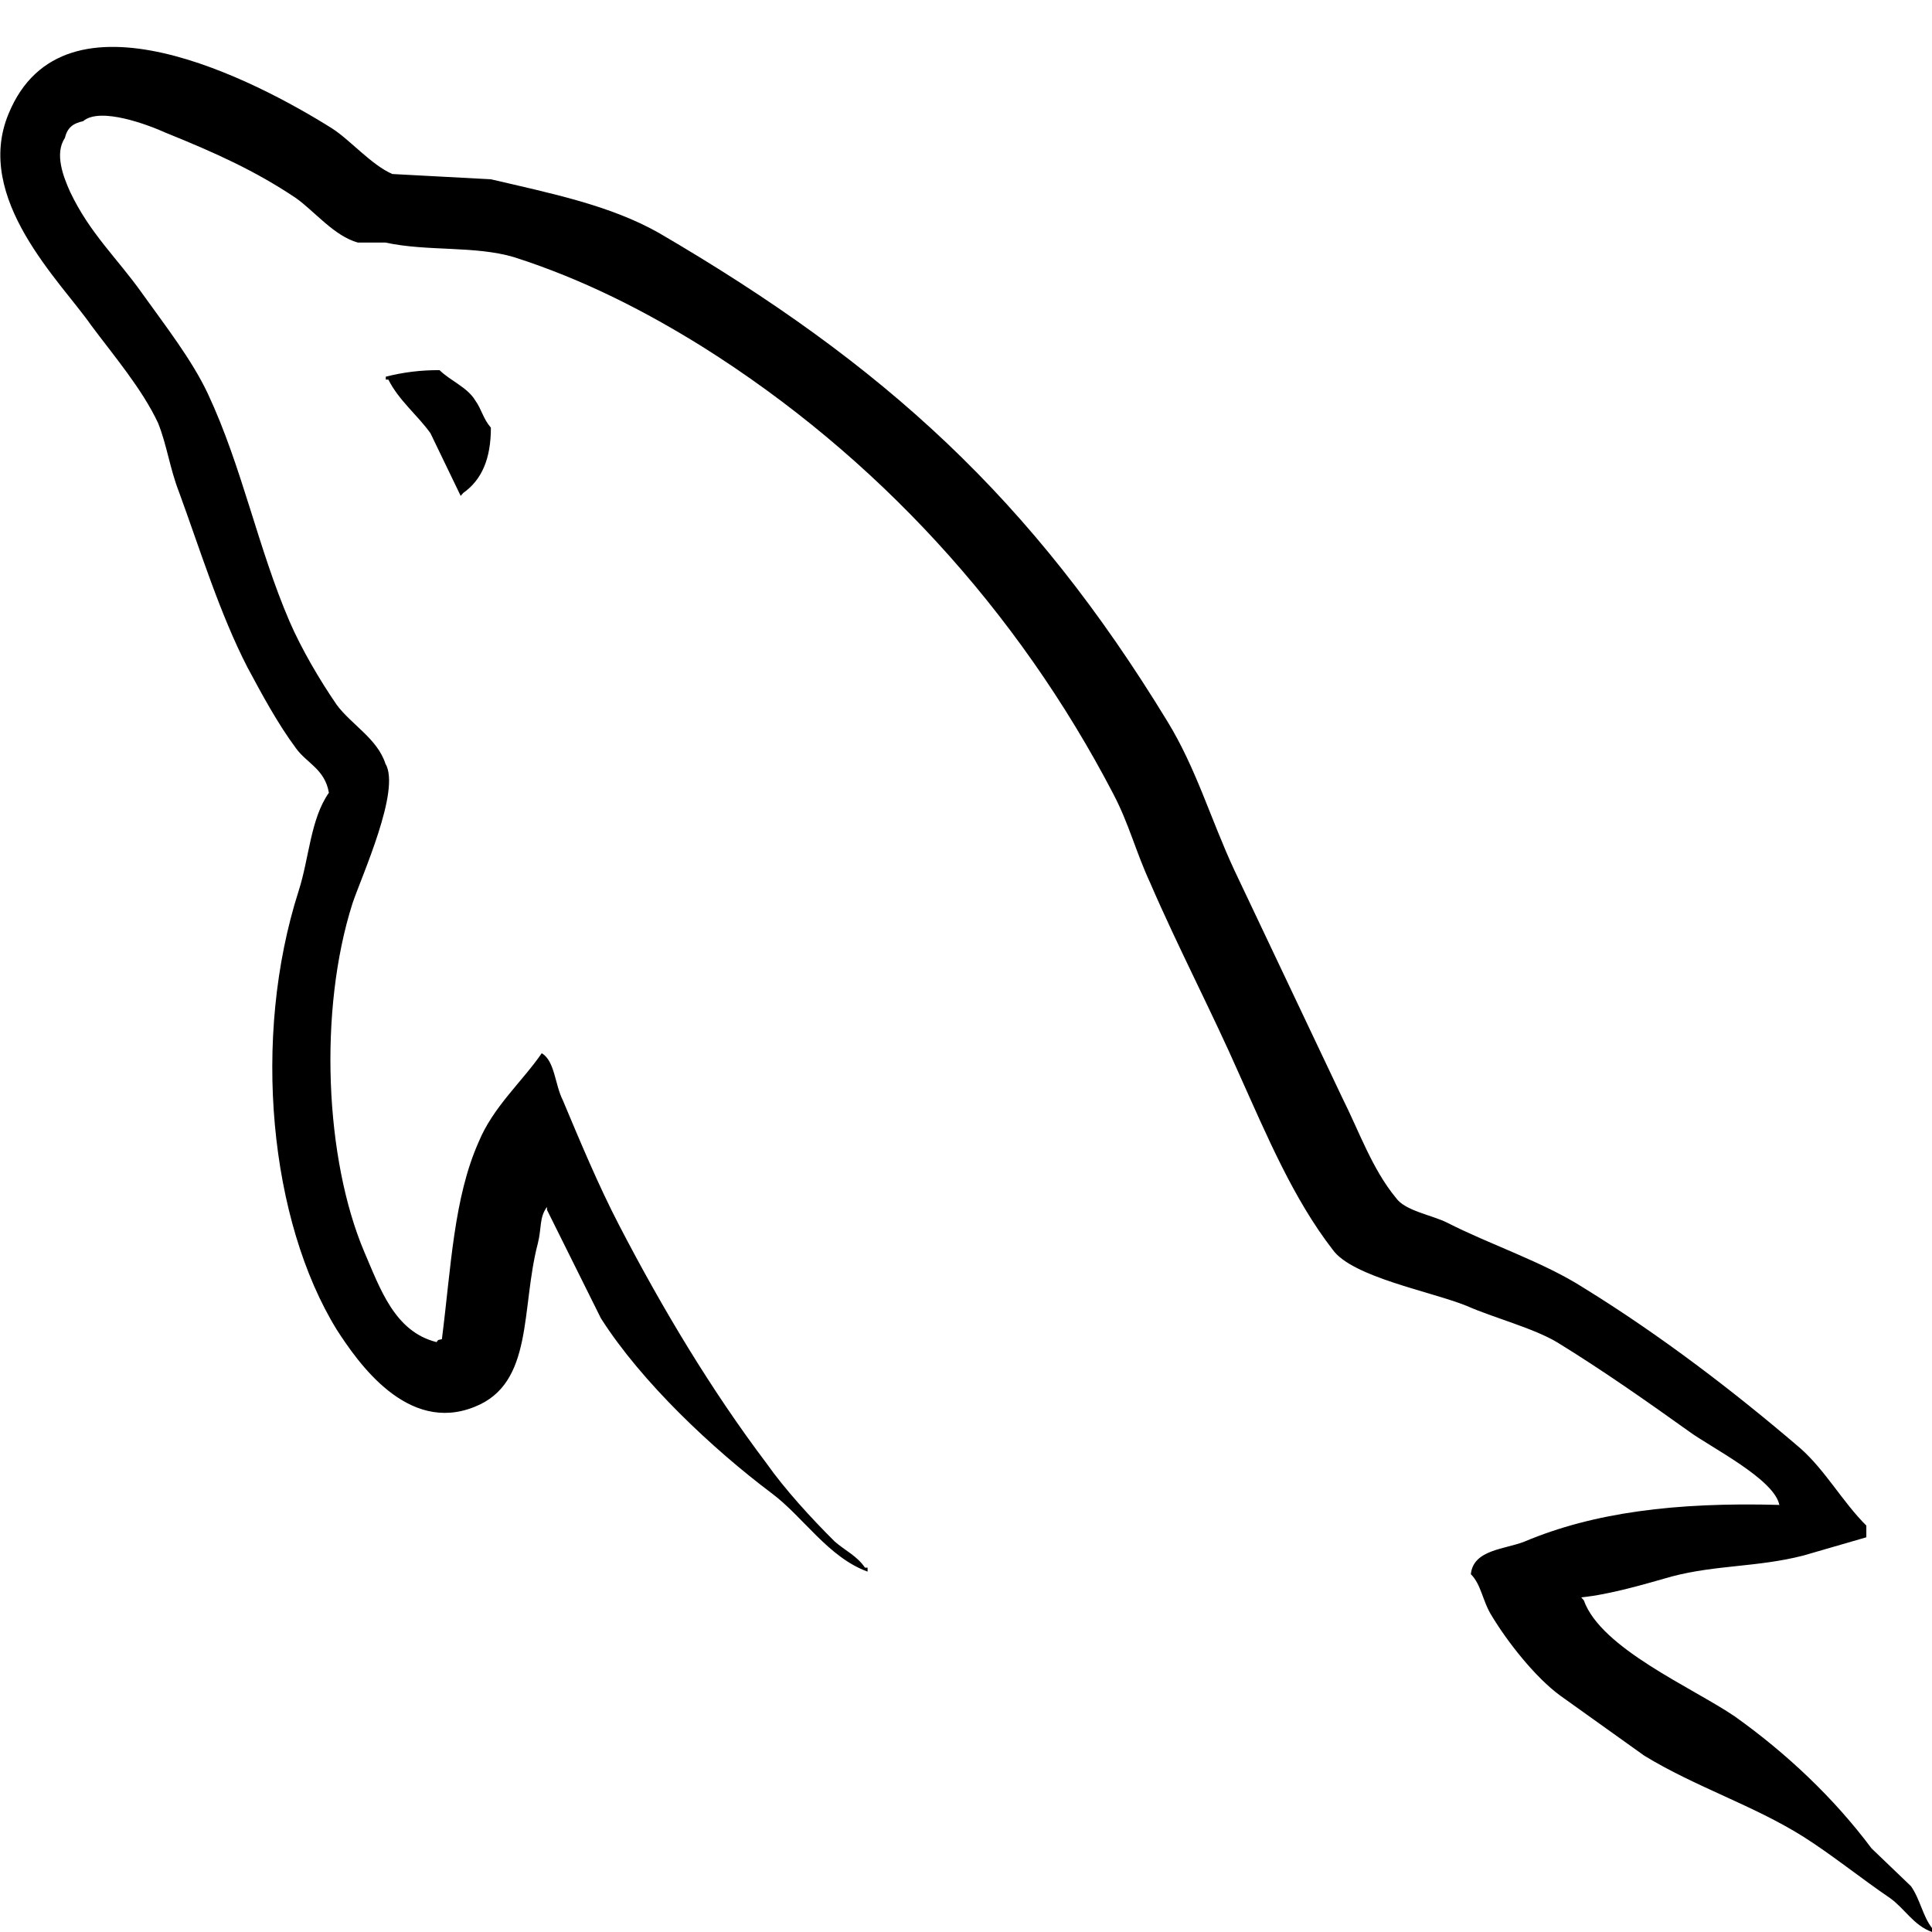
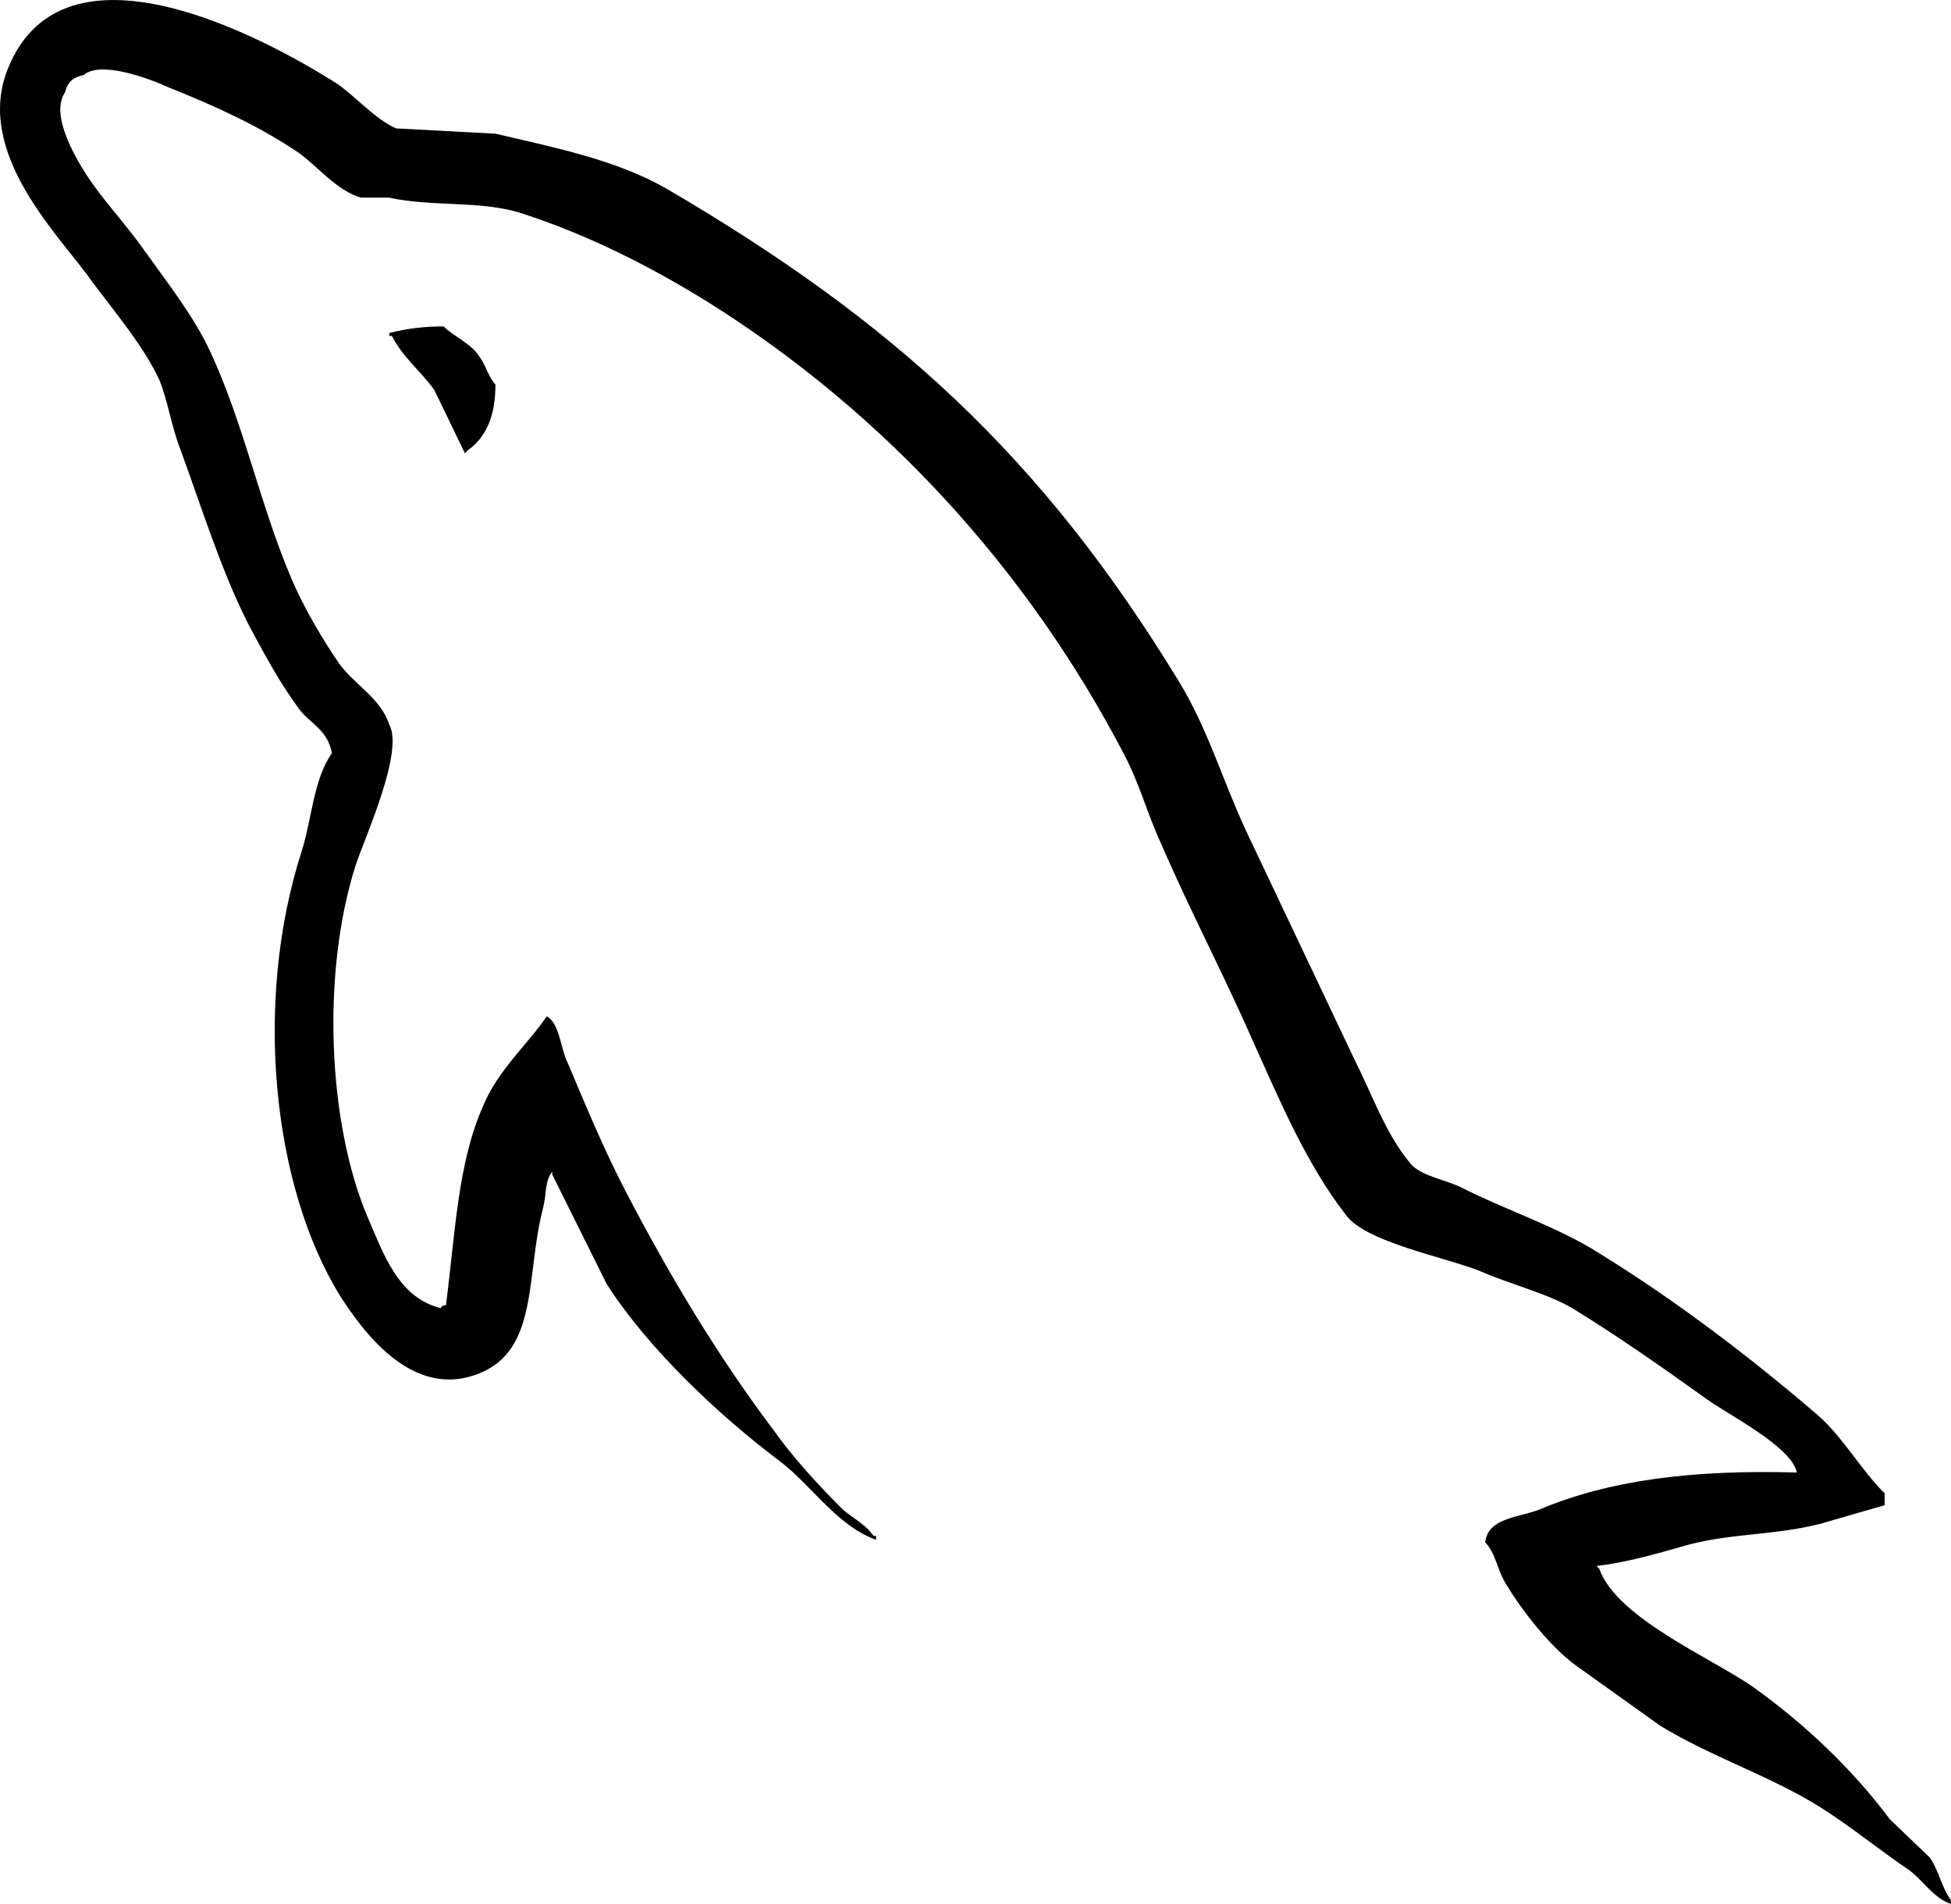
- <svg xmlns="http://www.w3.org/2000/svg" width="64" height="64" viewBox="0 0 25.6 25.6" version="1.1" id="svg4">
+ <svg xmlns="http://www.w3.org/2000/svg" width="63.989" height="62.445" viewBox="0 0 25.596 24.978" version="1.1" id="svg4">
  <defs id="defs8" />
-   <path d="M179.076 94.886c-3.568-.1-6.336.268-8.656 1.25-.668.27-1.74.27-1.828 1.116.357.355.4.936.713 1.428.535.893 1.473 2.096 2.32 2.72l2.855 2.053c1.74 1.07 3.703 1.695 5.398 2.766.982.625 1.963 1.428 2.945 2.098.5.357.803.938 1.428 1.16v-.135c-.312-.4-.402-.98-.713-1.428l-1.34-1.293c-1.293-1.74-2.9-3.258-4.64-4.506-1.428-.982-4.55-2.32-5.13-3.97l-.088-.1c.98-.1 2.14-.447 3.078-.715 1.518-.4 2.9-.312 4.46-.713l2.143-.625v-.4c-.803-.803-1.383-1.874-2.23-2.632-2.275-1.963-4.775-3.882-7.363-5.488-1.383-.892-3.168-1.473-4.64-2.23-.537-.268-1.428-.402-1.74-.848-.805-.98-1.25-2.275-1.83-3.436l-3.658-7.763c-.803-1.74-1.295-3.48-2.275-5.086-4.596-7.585-9.594-12.18-17.268-16.687-1.65-.937-3.613-1.34-5.7-1.83l-3.346-.18c-.715-.312-1.428-1.16-2.053-1.562-2.543-1.606-9.102-5.086-10.977-.5-1.205 2.9 1.785 5.755 2.8 7.228.76 1.026 1.74 2.186 2.277 3.346.3.758.4 1.562.713 2.365.713 1.963 1.383 4.15 2.32 5.98.5.937 1.025 1.92 1.65 2.767.357.5.982.714 1.115 1.517-.625.893-.668 2.23-1.025 3.347-1.607 5.042-.982 11.288 1.293 15 .715 1.115 2.4 3.57 4.686 2.632 2.008-.803 1.56-3.346 2.14-5.577.135-.535.045-.892.312-1.25v.1l1.83 3.703c1.383 2.186 3.793 4.462 5.8 5.98 1.07.803 1.918 2.187 3.256 2.677v-.135h-.088c-.268-.4-.67-.58-1.027-.892-.803-.803-1.695-1.785-2.32-2.677-1.873-2.498-3.523-5.265-4.996-8.12-.715-1.383-1.34-2.9-1.918-4.283-.27-.536-.27-1.34-.715-1.606-.67.98-1.65 1.83-2.143 3.034-.848 1.918-.936 4.283-1.248 6.737-.18.045-.1 0-.18.1-1.426-.356-1.918-1.83-2.453-3.078-1.338-3.168-1.562-8.254-.402-11.913.312-.937 1.652-3.882 1.117-4.774-.27-.848-1.16-1.338-1.652-2.008-.58-.848-1.203-1.918-1.605-2.855-1.07-2.5-1.605-5.265-2.766-7.764-.537-1.16-1.473-2.365-2.232-3.435-.848-1.205-1.783-2.053-2.453-3.48-.223-.5-.535-1.294-.178-1.83.088-.357.268-.5.623-.58.58-.5 2.232.134 2.812.4 1.65.67 3.033 1.294 4.416 2.23.625.446 1.295 1.294 2.098 1.518h.938c1.428.312 3.033.1 4.37.5 2.365.76 4.506 1.874 6.426 3.08 5.844 3.703 10.664 8.968 13.92 15.26.535 1.026.758 1.963 1.25 3.034.938 2.187 2.098 4.417 3.033 6.56.938 2.097 1.83 4.24 3.168 5.98.67.937 3.346 1.427 4.55 1.918.893.4 2.275.76 3.08 1.25 1.516.937 3.033 2.008 4.46 3.034.713.534 2.945 1.65 3.078 2.54zm-45.5-38.772a7.09 7.09 0 0 0-1.828.223v.1h.088c.357.714.982 1.205 1.428 1.83l1.027 2.142.088-.1c.625-.446.938-1.16.938-2.23-.268-.312-.312-.625-.535-.937-.268-.446-.848-.67-1.206-1.026z" transform="matrix(.390229 0 0 .38781 -46.30004 -16.85672)" fill-rule="evenodd" id="svgIcon" style="fill:currentColor" />
+   <path d="m 23.576,19.32 c -1.392,-0.039 -2.472,0.104 -3.378,0.485 -0.261,0.105 -0.679,0.105 -0.713,0.433 0.139,0.138 0.156,0.363 0.278,0.554 0.209,0.346 0.575,0.813 0.905,1.055 l 1.114,0.796 c 0.679,0.415 1.445,0.657 2.106,1.073 0.383,0.242 0.766,0.554 1.149,0.814 0.195,0.138 0.313,0.364 0.557,0.45 v -0.052 C 25.474,24.771 25.439,24.546 25.318,24.372 L 24.795,23.871 C 24.29,23.196 23.663,22.607 22.984,22.123 22.427,21.742 21.208,21.223 20.982,20.584 l -0.034,-0.039 c 0.382,-0.039 0.835,-0.173 1.201,-0.277 0.592,-0.155 1.132,-0.121 1.74,-0.277 l 0.836,-0.242 V 19.593 C 24.412,19.282 24.186,18.867 23.855,18.573 22.968,17.811 21.992,17.067 20.982,16.444 20.442,16.099 19.746,15.873 19.171,15.58 18.962,15.476 18.614,15.424 18.492,15.251 18.178,14.871 18.005,14.368 17.778,13.918 L 16.351,10.908 C 16.037,10.233 15.845,9.558 15.463,8.935 13.67,5.994 11.719,4.212 8.725,2.464 8.081,2.101 7.315,1.944 6.5,1.754 L 5.195,1.684 C 4.916,1.563 4.637,1.235 4.393,1.079 3.401,0.456 0.842,-0.894 0.11,0.885 -0.36,2.009 0.806,3.117 1.203,3.688 1.499,4.086 1.882,4.536 2.091,4.985 2.208,5.279 2.247,5.591 2.369,5.903 2.648,6.664 2.909,7.512 3.275,8.222 3.47,8.585 3.675,8.966 3.919,9.295 4.058,9.489 4.302,9.572 4.354,9.883 4.11,10.229 4.093,10.748 3.954,11.181 c -0.627,1.955 -0.383,4.378 0.505,5.817 0.279,0.432 0.937,1.384 1.829,1.021 0.784,-0.311 0.609,-1.298 0.835,-2.163 0.053,-0.207 0.018,-0.346 0.122,-0.485 v 0.039 l 0.714,1.436 c 0.54,0.848 1.48,1.73 2.263,2.319 0.418,0.311 0.748,0.848 1.271,1.038 v -0.052 h -0.034 C 11.353,19.996 11.196,19.926 11.057,19.805 10.743,19.494 10.395,19.113 10.151,18.767 9.42,17.798 8.776,16.725 8.202,15.618 7.923,15.082 7.679,14.493 7.453,13.957 7.348,13.749 7.348,13.437 7.174,13.334 c -0.261,0.38 -0.644,0.71 -0.836,1.177 -0.331,0.744 -0.365,1.661 -0.487,2.613 -0.07,0.017 -0.039,0 -0.07,0.039 C 5.224,17.024 5.032,16.453 4.823,15.969 4.301,14.74 4.214,12.768 4.667,11.349 4.788,10.985 5.311,9.843 5.102,9.497 4.997,9.168 4.65,8.978 4.458,8.718 4.231,8.39 3.988,7.975 3.832,7.611 3.414,6.642 3.205,5.569 2.752,4.6 2.543,4.15 2.177,3.683 1.881,3.268 1.55,2.801 1.185,2.472 0.924,1.919 0.837,1.725 0.715,1.417 0.854,1.209 0.889,1.07 0.959,1.015 1.098,0.984 1.324,0.79 1.969,1.036 2.195,1.139 2.839,1.399 3.378,1.641 3.918,2.004 4.162,2.177 4.423,2.506 4.737,2.593 h 0.366 c 0.557,0.121 1.184,0.039 1.705,0.194 0.923,0.295 1.758,0.727 2.508,1.194 2.28,1.436 4.161,3.478 5.432,5.918 0.209,0.398 0.296,0.761 0.488,1.177 0.366,0.848 0.819,1.713 1.184,2.544 0.366,0.813 0.714,1.644 1.236,2.319 0.261,0.363 1.306,0.553 1.776,0.744 0.348,0.155 0.888,0.295 1.202,0.485 0.592,0.363 1.184,0.779 1.74,1.177 0.278,0.207 1.149,0.64 1.201,0.985 z M 5.821,4.283 a 2.767,2.75 0 0 0 -0.713,0.086 v 0.039 h 0.034 c 0.139,0.277 0.383,0.467 0.557,0.71 l 0.401,0.831 0.034,-0.039 C 6.378,5.737 6.5,5.46 6.5,5.046 6.396,4.925 6.379,4.803 6.292,4.682 6.187,4.509 5.961,4.422 5.821,4.284 Z" fill-rule="evenodd" id="svgIcon" style="fill:currentColor;stroke-width:0.389" />
</svg>
